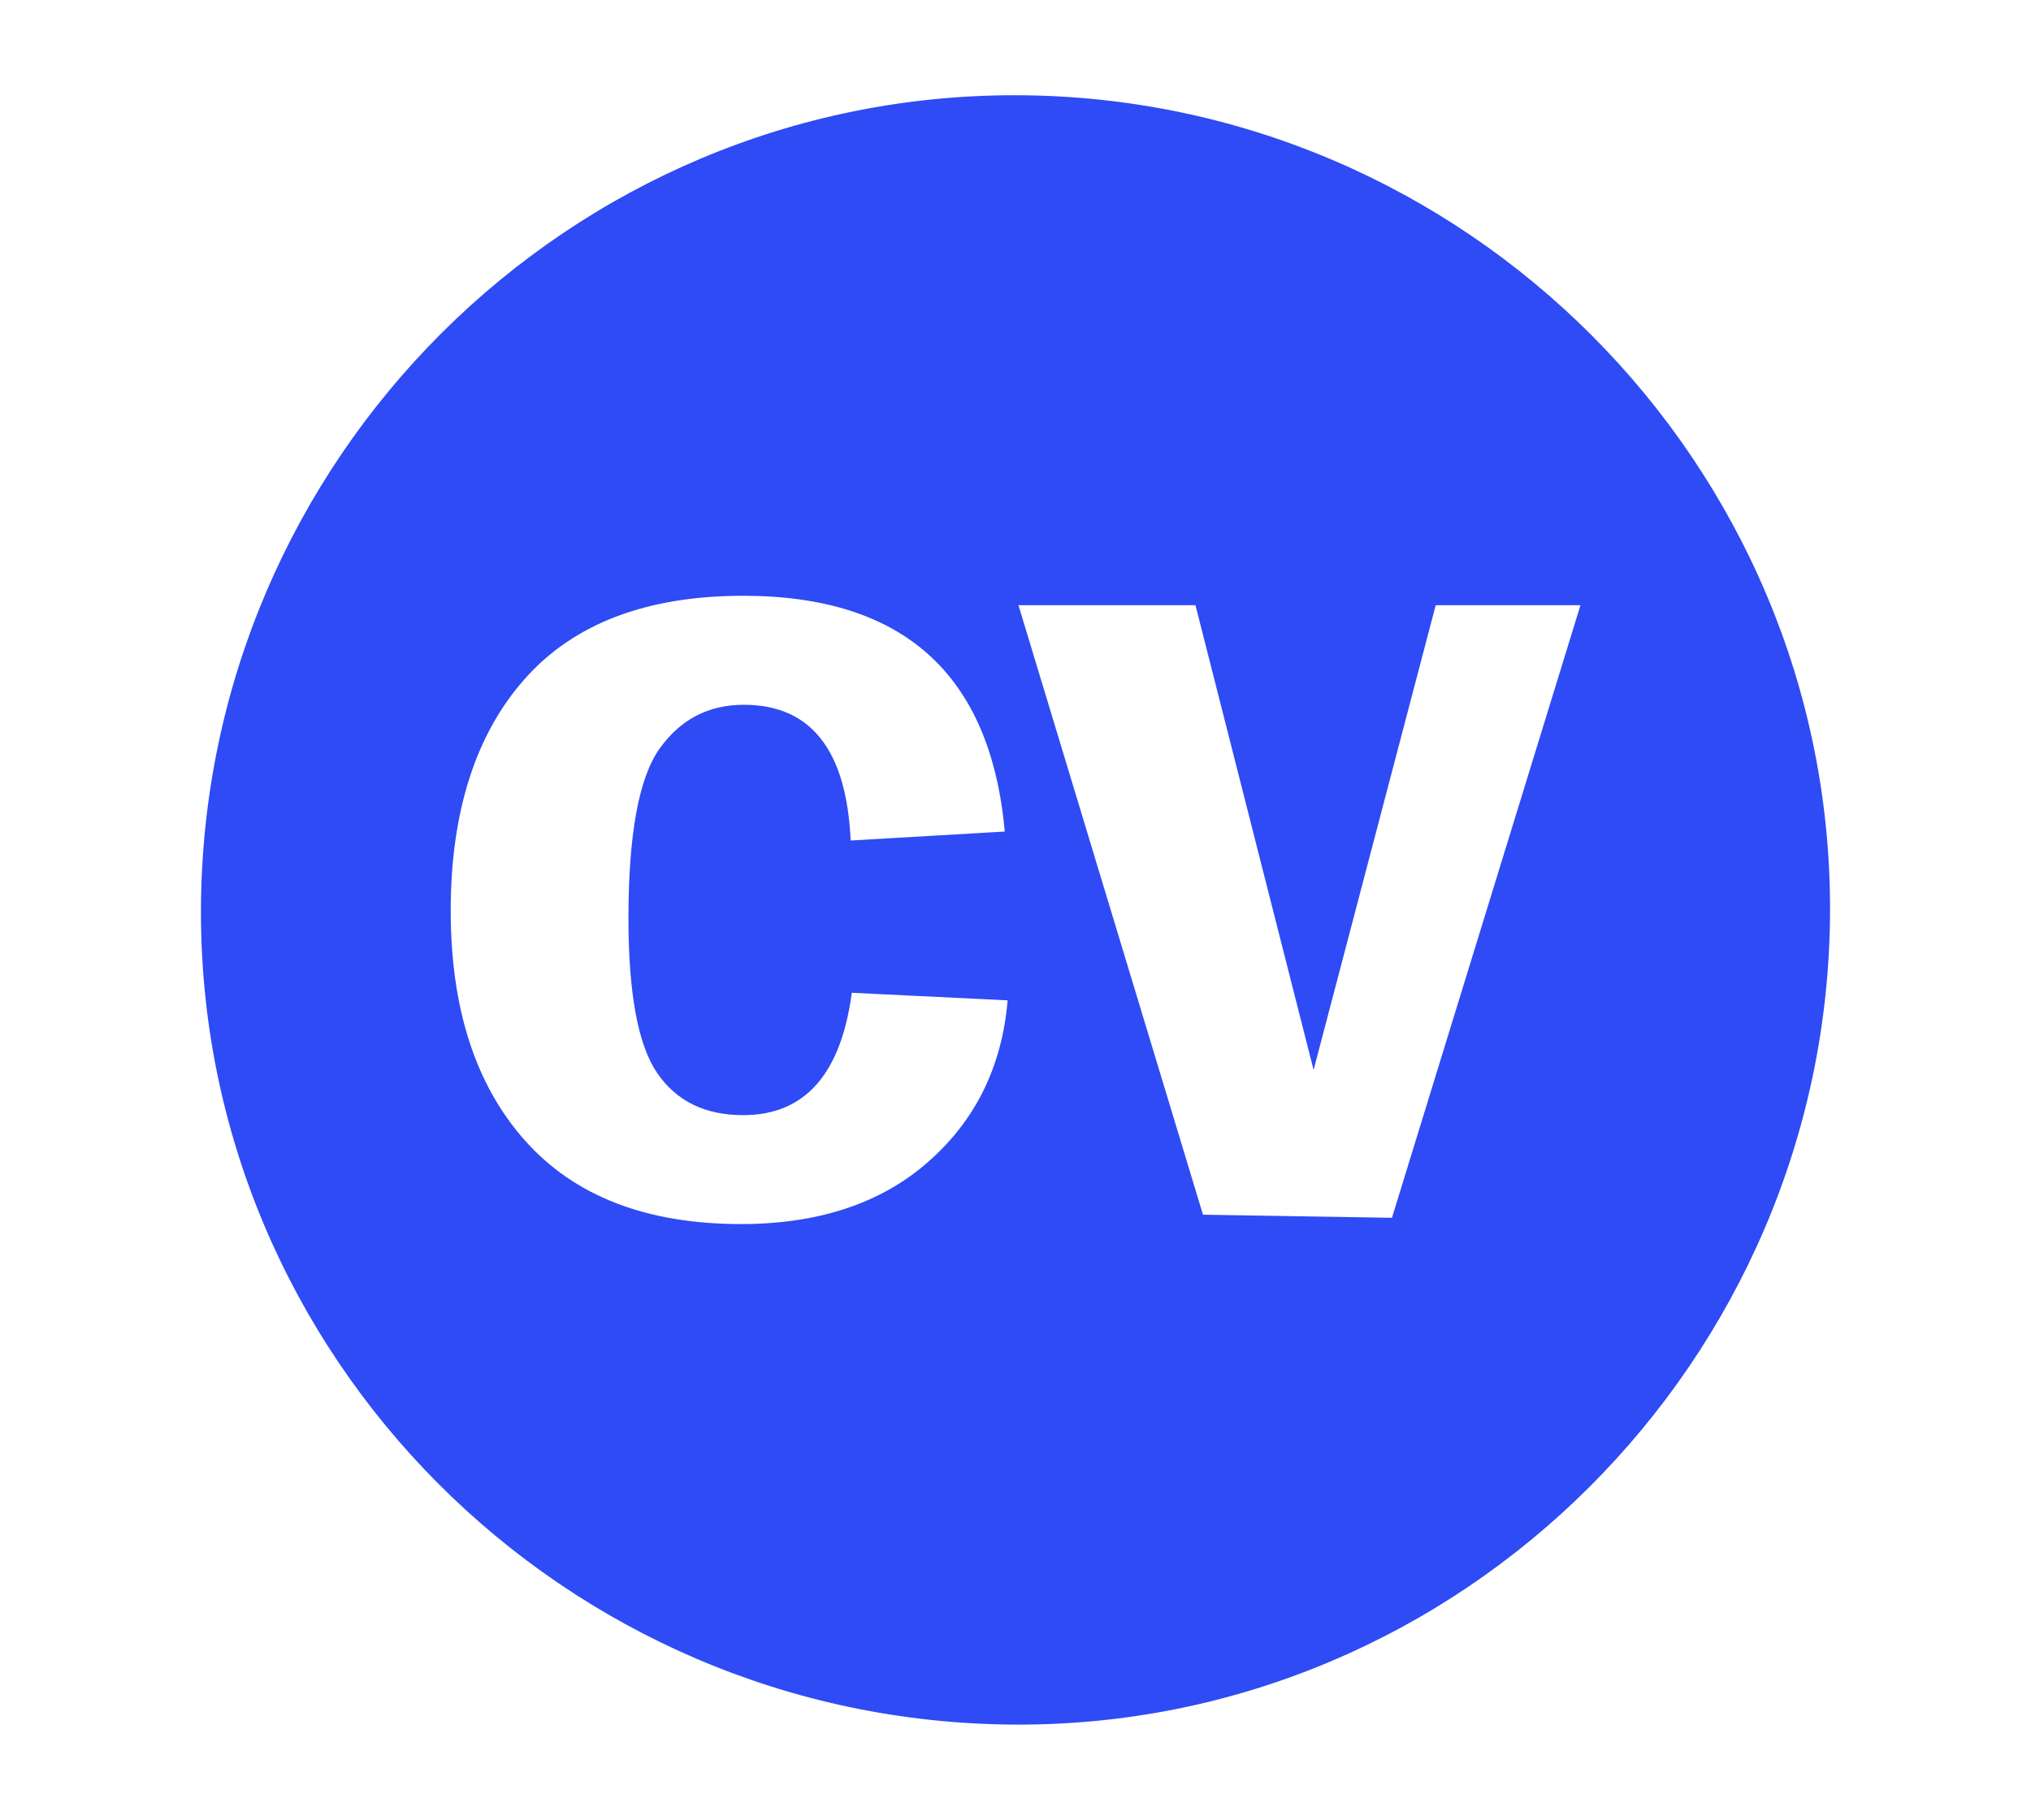
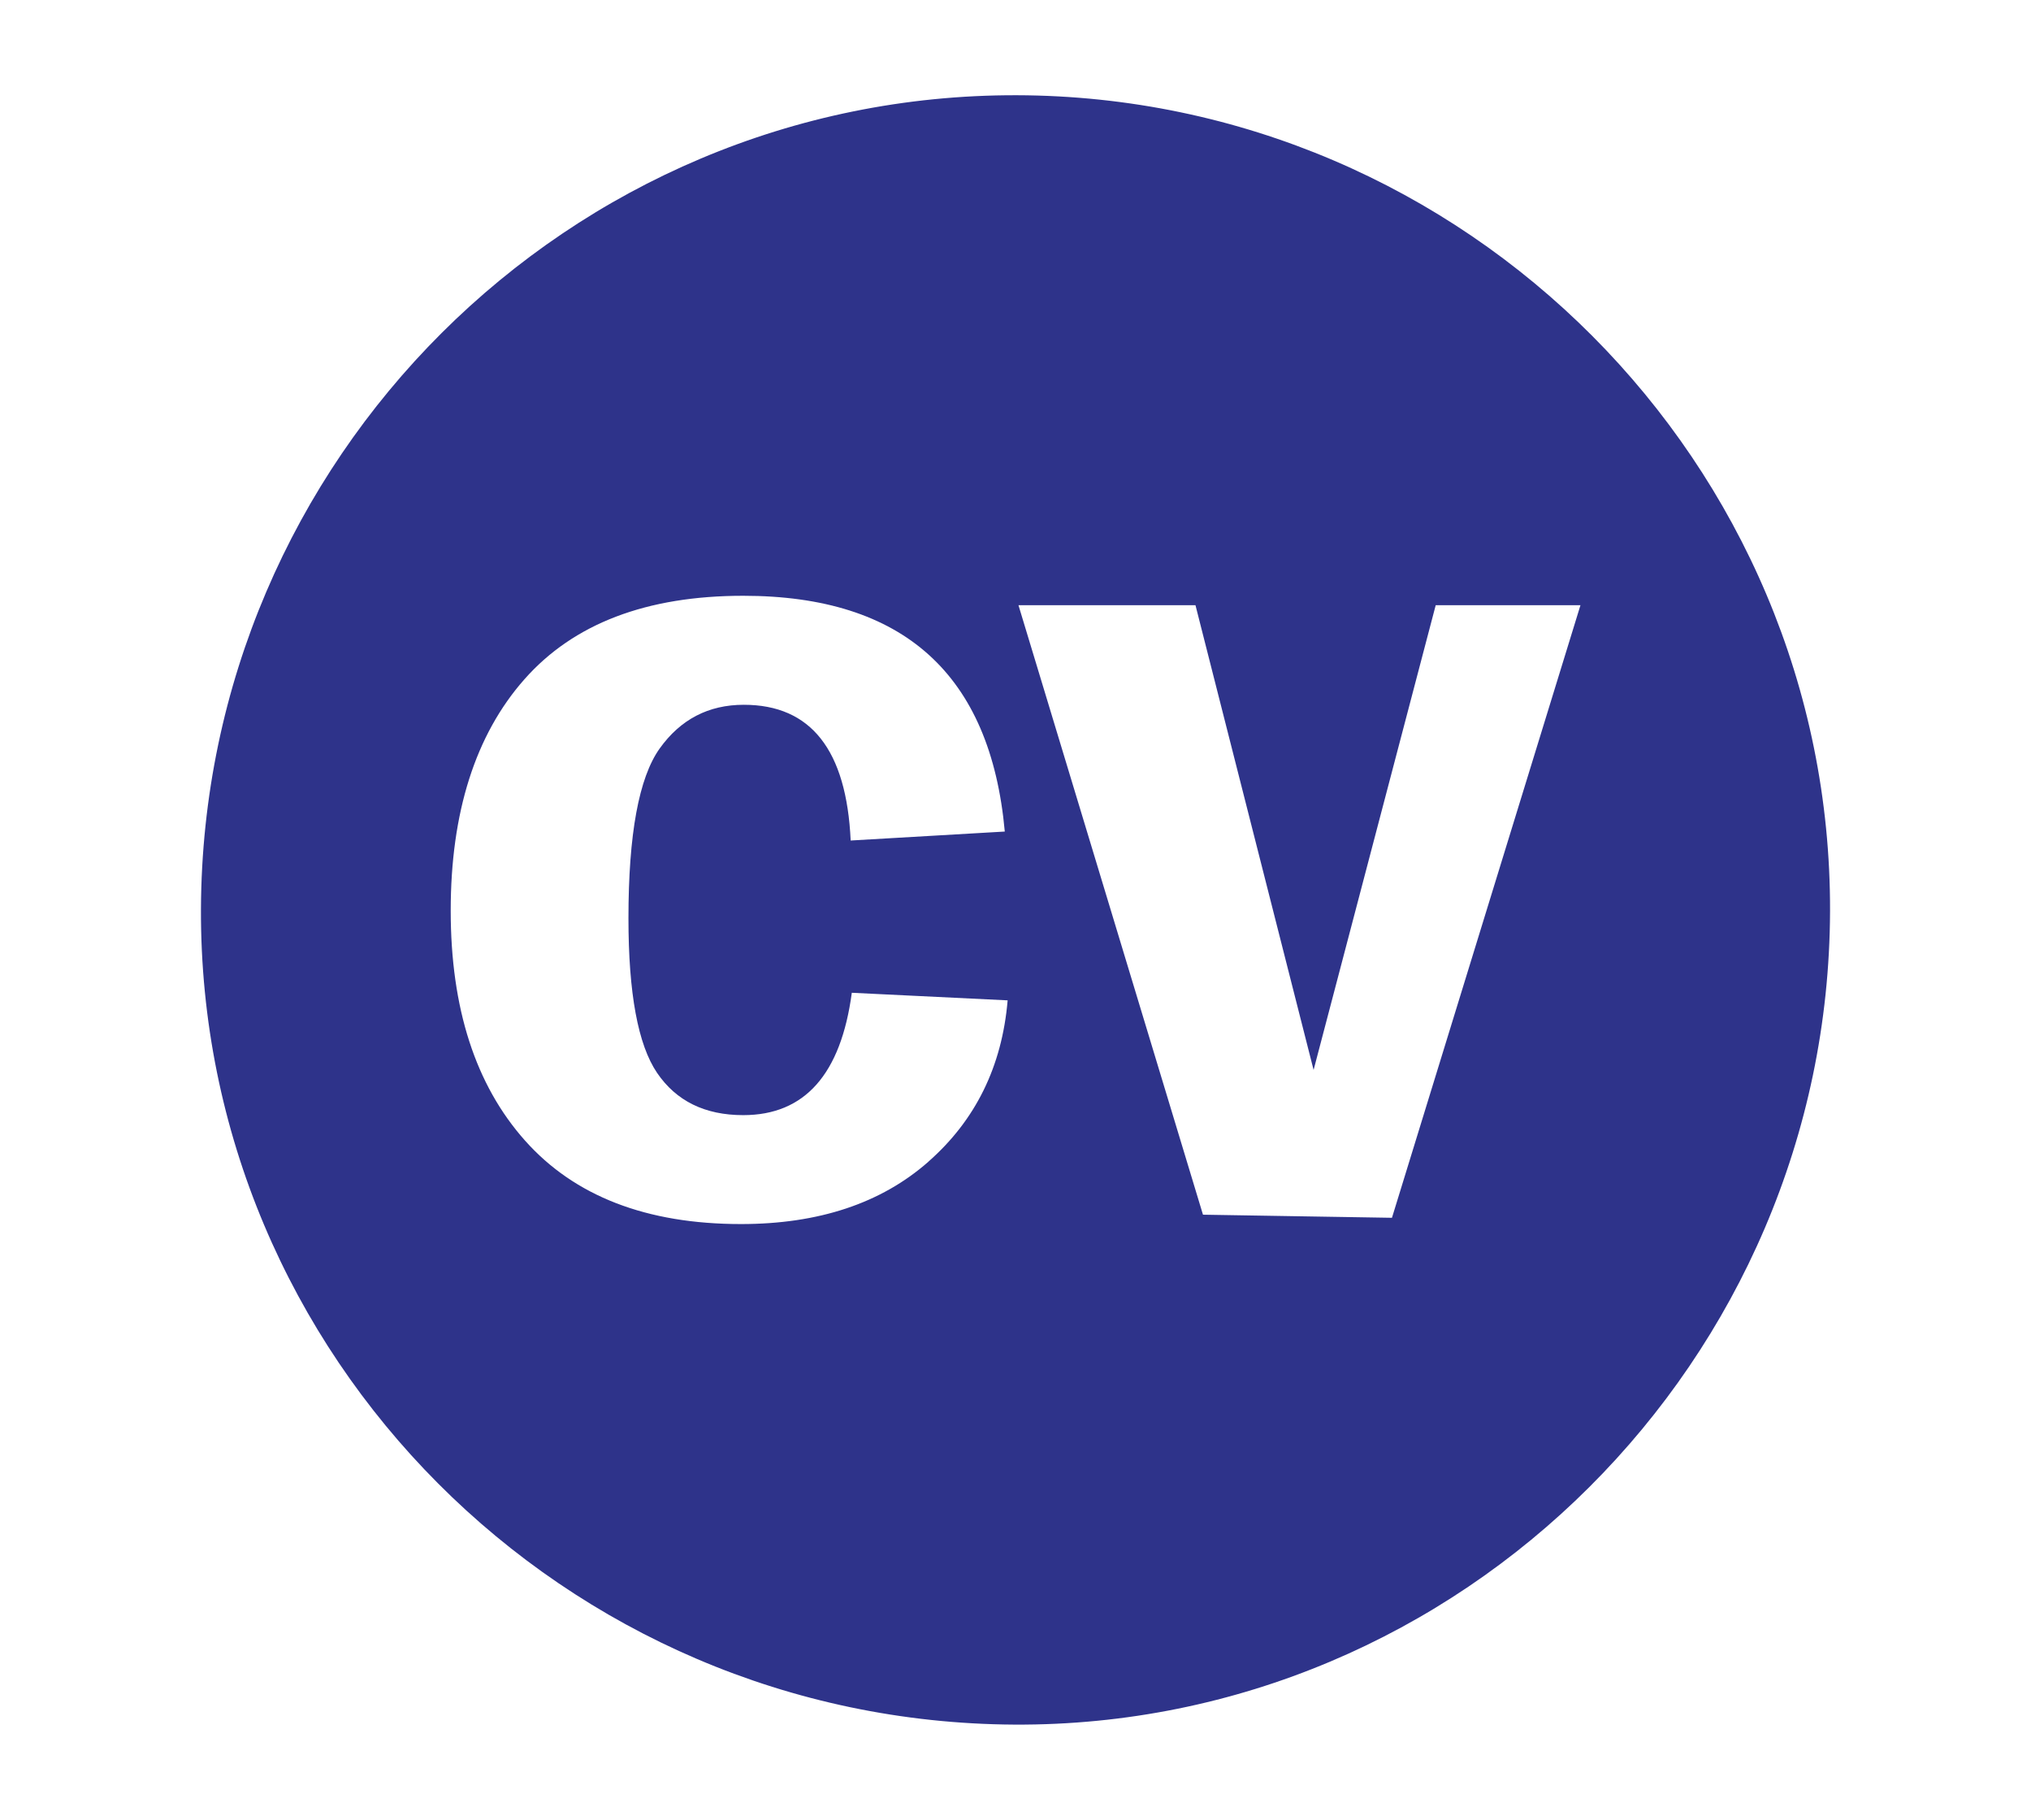
<svg xmlns="http://www.w3.org/2000/svg" id="Layer_1" data-name="Layer 1" viewBox="0 0 249.33 223.38">
-   <path d="m124.81,11.69c-54.97-.14-99.91,44.69-100.14,99.87-.22,54.9,44.59,99.83,99.86,100.13,54.83.29,99.96-44.71,100.13-99.85.17-54.94-44.77-100.01-99.86-100.15Zm-10.84,130.91c-5.8,5.1-13.47,7.65-23,7.65-11.6,0-20.44-3.42-26.52-10.25-6.08-6.83-9.12-16.24-9.12-28.23s3.01-21.56,9.05-28.39c6.03-6.83,14.99-10.25,26.86-10.25,19.66,0,30.36,9.65,32.11,28.94l-18.92,1.1c-.51-11.11-4.88-16.66-13.12-16.66-4.33,0-7.77,1.79-10.33,5.37-2.55,3.58-3.83,10.52-3.83,20.83,0,9.21,1.17,15.54,3.52,18.99,2.35,3.45,5.87,5.18,10.57,5.18,7.55,0,11.99-5.01,13.33-15.02l19.13.93c-.69,8.11-3.94,14.72-9.74,19.81Zm56.91,6.88l-23.2-.38-22.65-74.81h21.73l14.5,57.04,14.99-57.04h17.77l-23.14,75.19Z" style="fill: #2e4bf5;" />
+   <path d="m124.81,11.69c-54.97-.14-99.91,44.69-100.14,99.87-.22,54.9,44.59,99.83,99.86,100.13,54.83.29,99.96-44.71,100.13-99.85.17-54.94-44.77-100.01-99.86-100.15Zm-10.84,130.91c-5.8,5.1-13.47,7.65-23,7.65-11.6,0-20.44-3.42-26.52-10.25-6.08-6.83-9.12-16.24-9.12-28.23s3.01-21.56,9.05-28.39c6.03-6.83,14.99-10.25,26.86-10.25,19.66,0,30.36,9.65,32.11,28.94l-18.92,1.1c-.51-11.11-4.88-16.66-13.12-16.66-4.33,0-7.77,1.79-10.33,5.37-2.55,3.58-3.83,10.52-3.83,20.83,0,9.21,1.17,15.54,3.52,18.99,2.35,3.45,5.87,5.18,10.57,5.18,7.55,0,11.99-5.01,13.33-15.02l19.13.93c-.69,8.11-3.94,14.72-9.74,19.81Zm56.91,6.88l-23.2-.38-22.65-74.81h21.73l14.5,57.04,14.99-57.04h17.77l-23.14,75.19Z" style="fill: #2e338a;" />
</svg>
